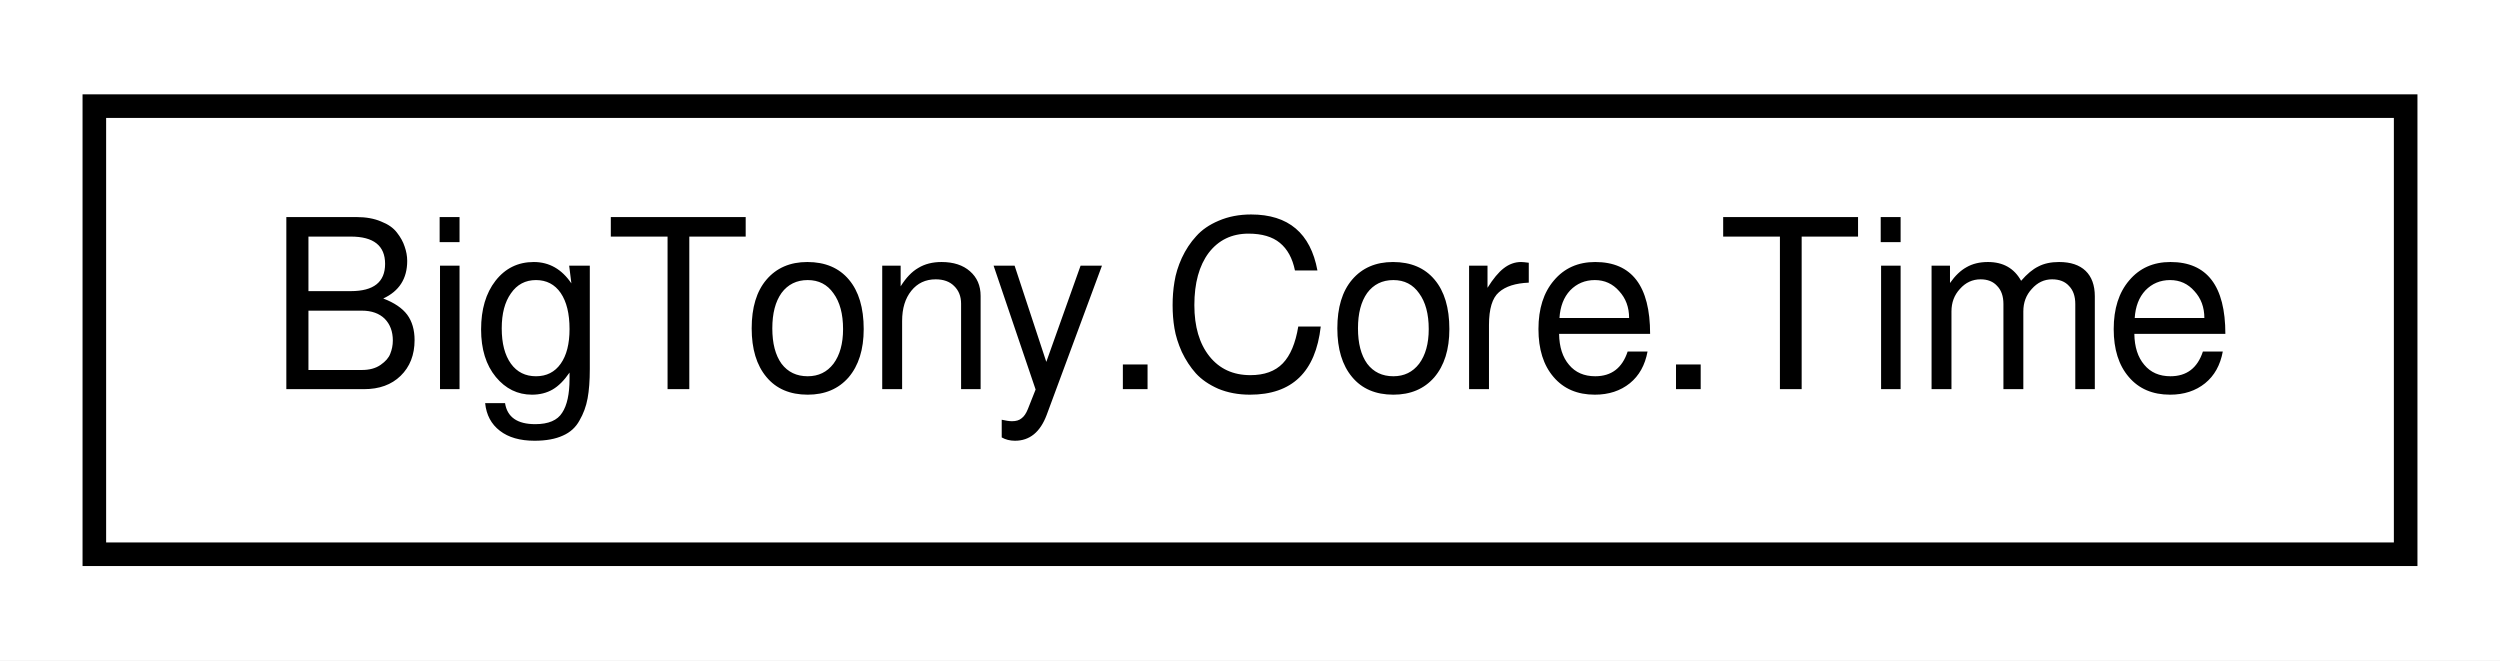
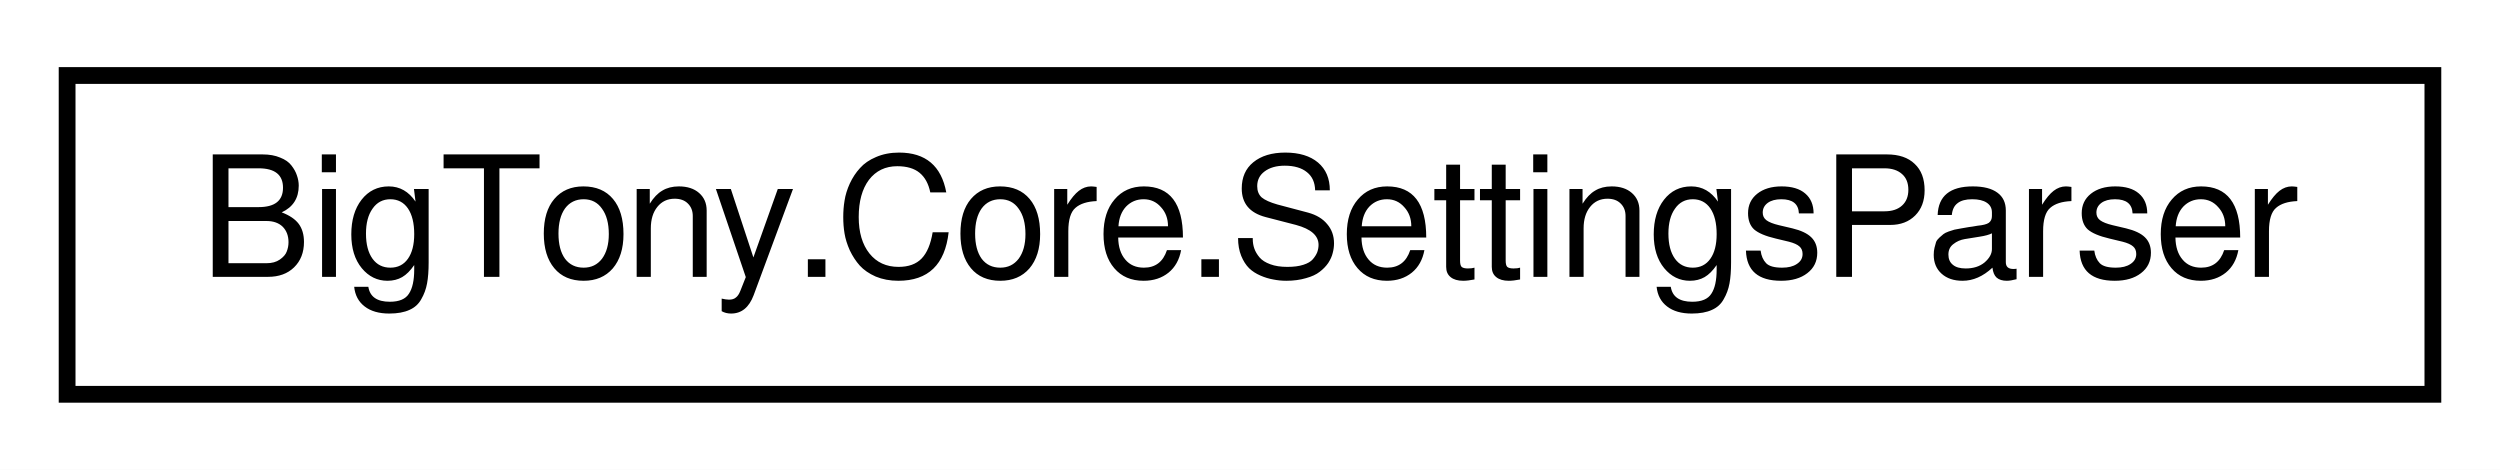
- <svg xmlns="http://www.w3.org/2000/svg" xmlns:xlink="http://www.w3.org/1999/xlink" width="106pt" height="28pt" viewBox="0.00 0.00 106.00 28.00">
+ <svg xmlns="http://www.w3.org/2000/svg" xmlns:xlink="http://www.w3.org/1999/xlink" width="149pt" height="28pt" viewBox="0.00 0.00 149.00 28.00">
  <g id="graph0" class="graph" transform="scale(1 1) rotate(0) translate(4 24)">
-     <polygon fill="white" stroke="transparent" points="-4,4 -4,-24 102,-24 102,4 -4,4" />
+     <polygon fill="white" stroke="transparent" points="-4,4 -4,-24 145,-24 145,4 -4,4" />
    <g id="node1" class="node">
      <g id="a_node1">
-         <a xlink:href="classBigTony_1_1Core_1_1Time.html" target="_top" xlink:title=" ">
-           <polygon fill="white" stroke="black" points="0,-0.5 0,-19.5 98,-19.5 98,-0.5 0,-0.5" />
-           <text text-anchor="middle" x="49" y="-7.5" font-family="FreeSans" font-size="10.00">BigTony.Core.Time</text>
+         <a xlink:href="classBigTony_1_1Core_1_1SettingsParser.html" target="_top" xlink:title=" ">
+           <polygon fill="white" stroke="black" points="0,-0.5 0,-19.5 141,-19.5 141,-0.5 0,-0.5" />
+           <text text-anchor="middle" x="70.5" y="-7.5" font-family="FreeSans" font-size="10.00">BigTony.Core.SettingsParser</text>
        </a>
      </g>
    </g>
  </g>
</svg>
